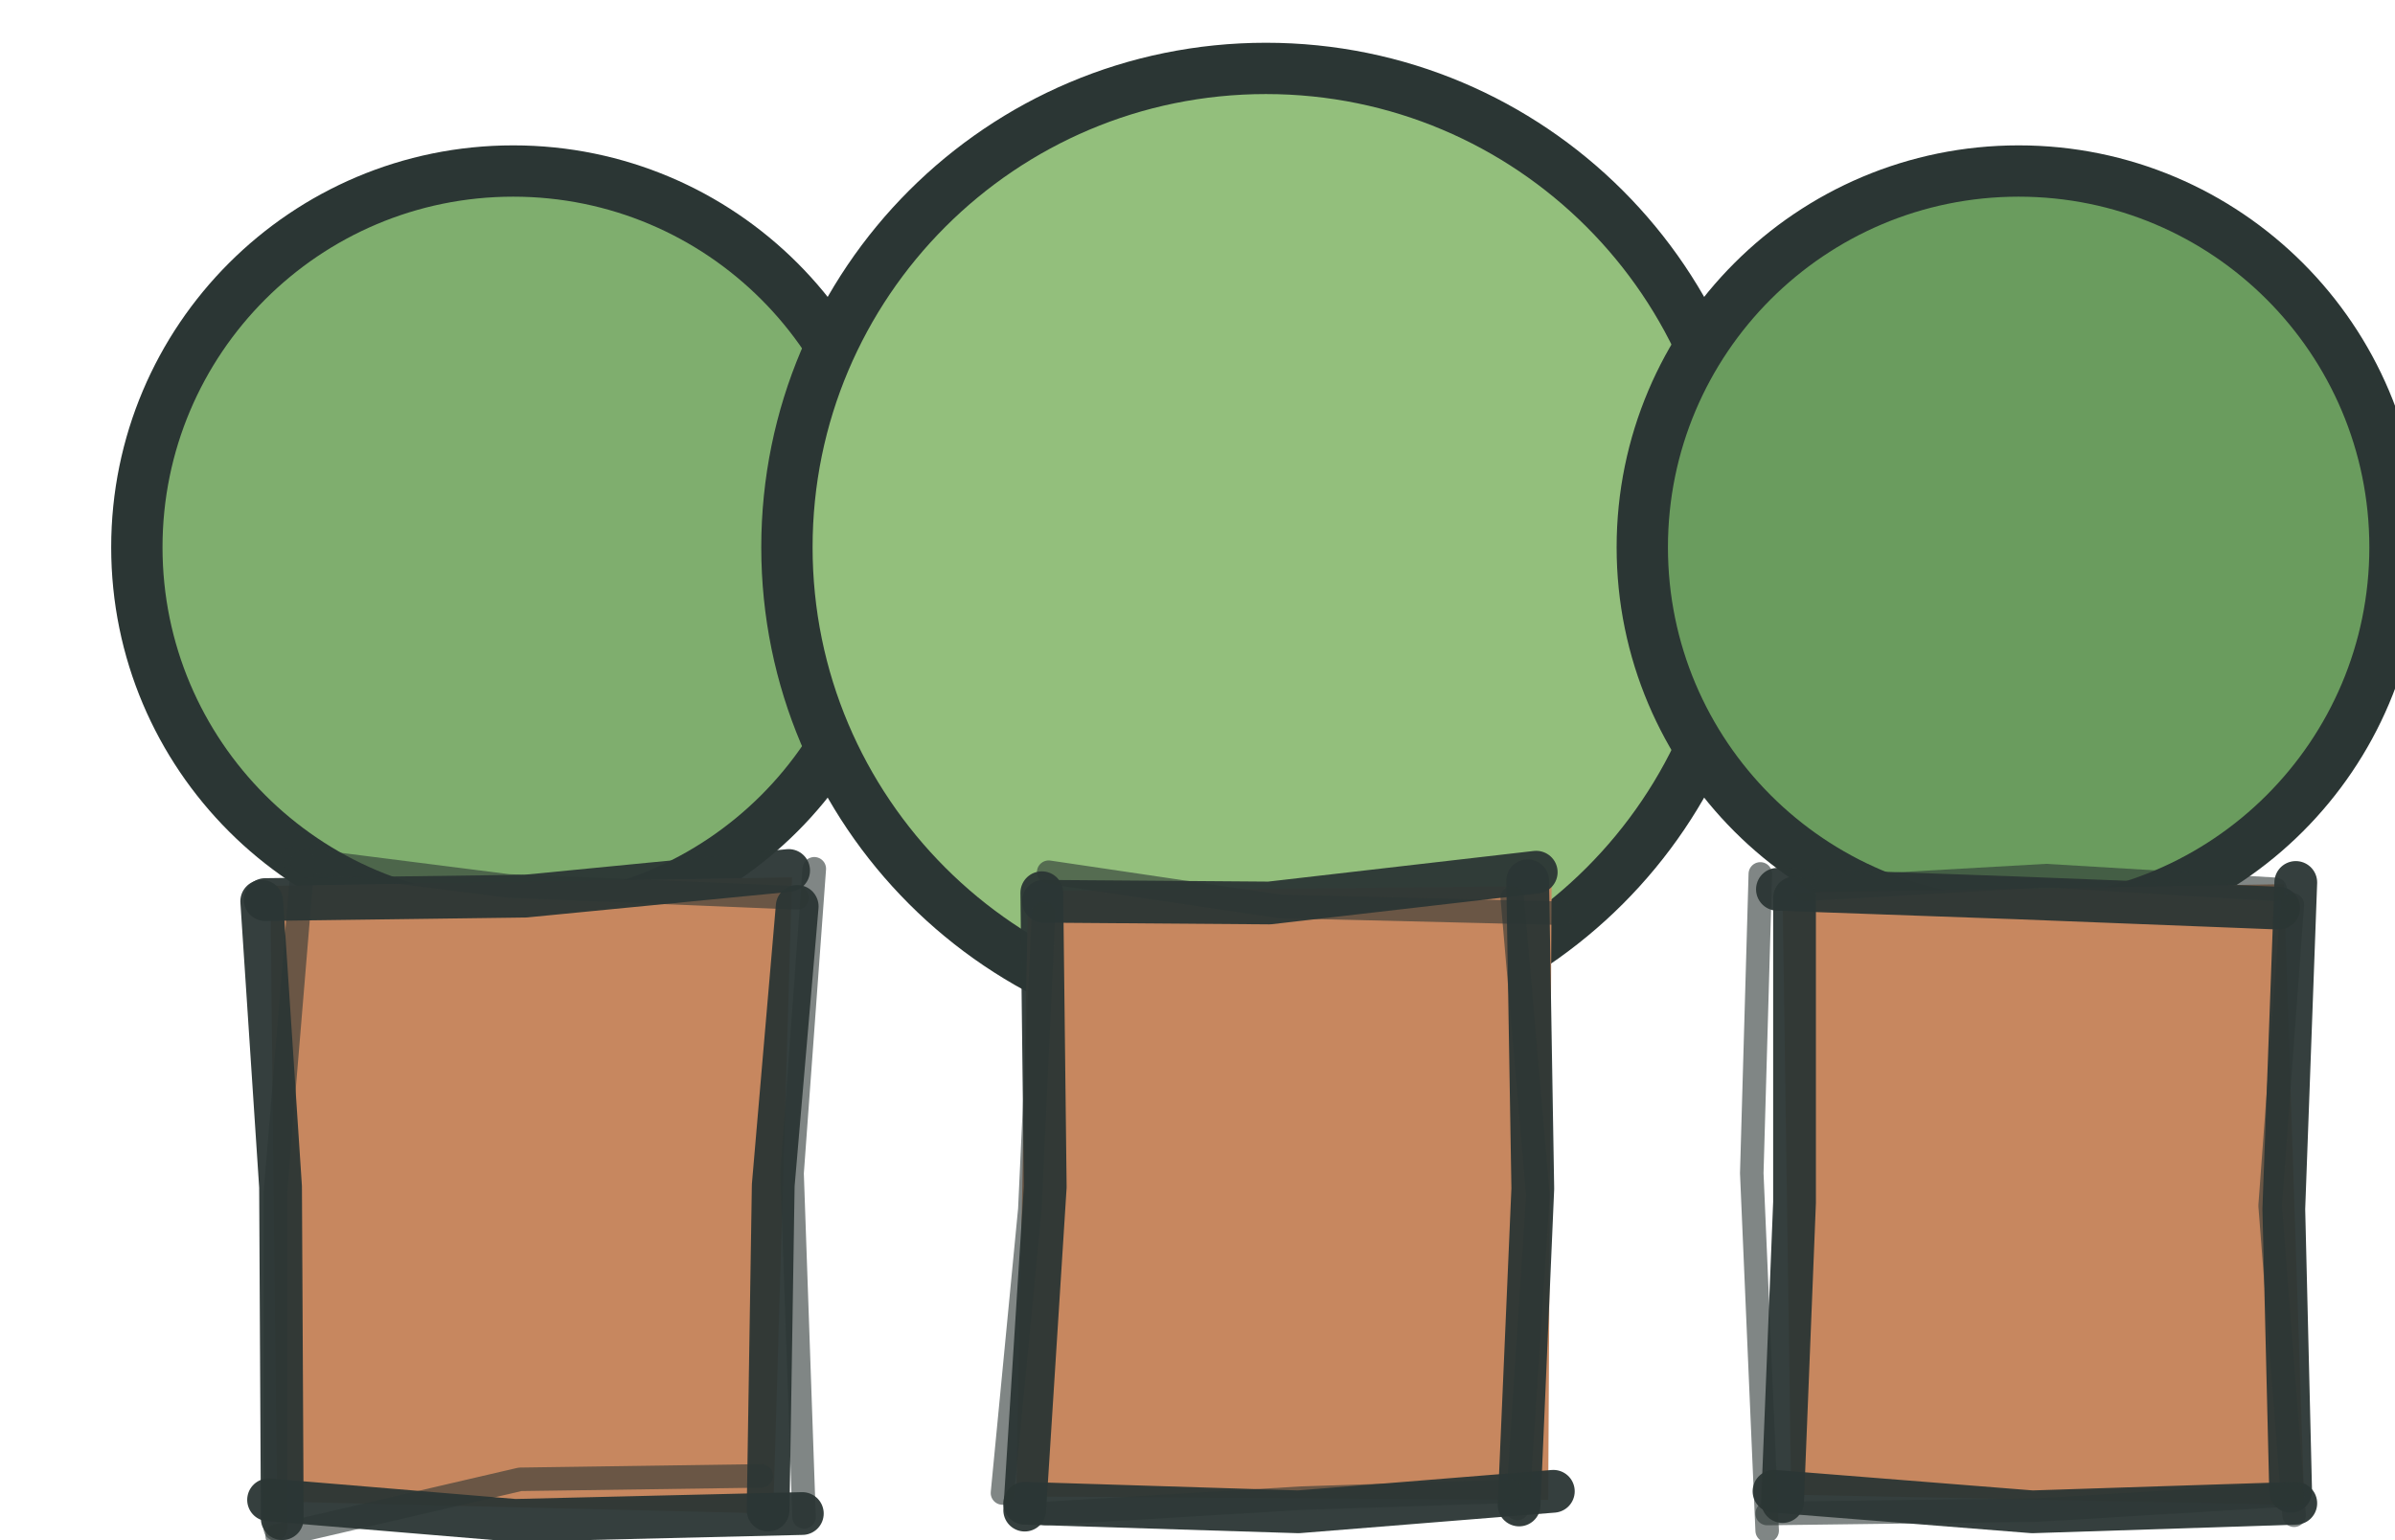
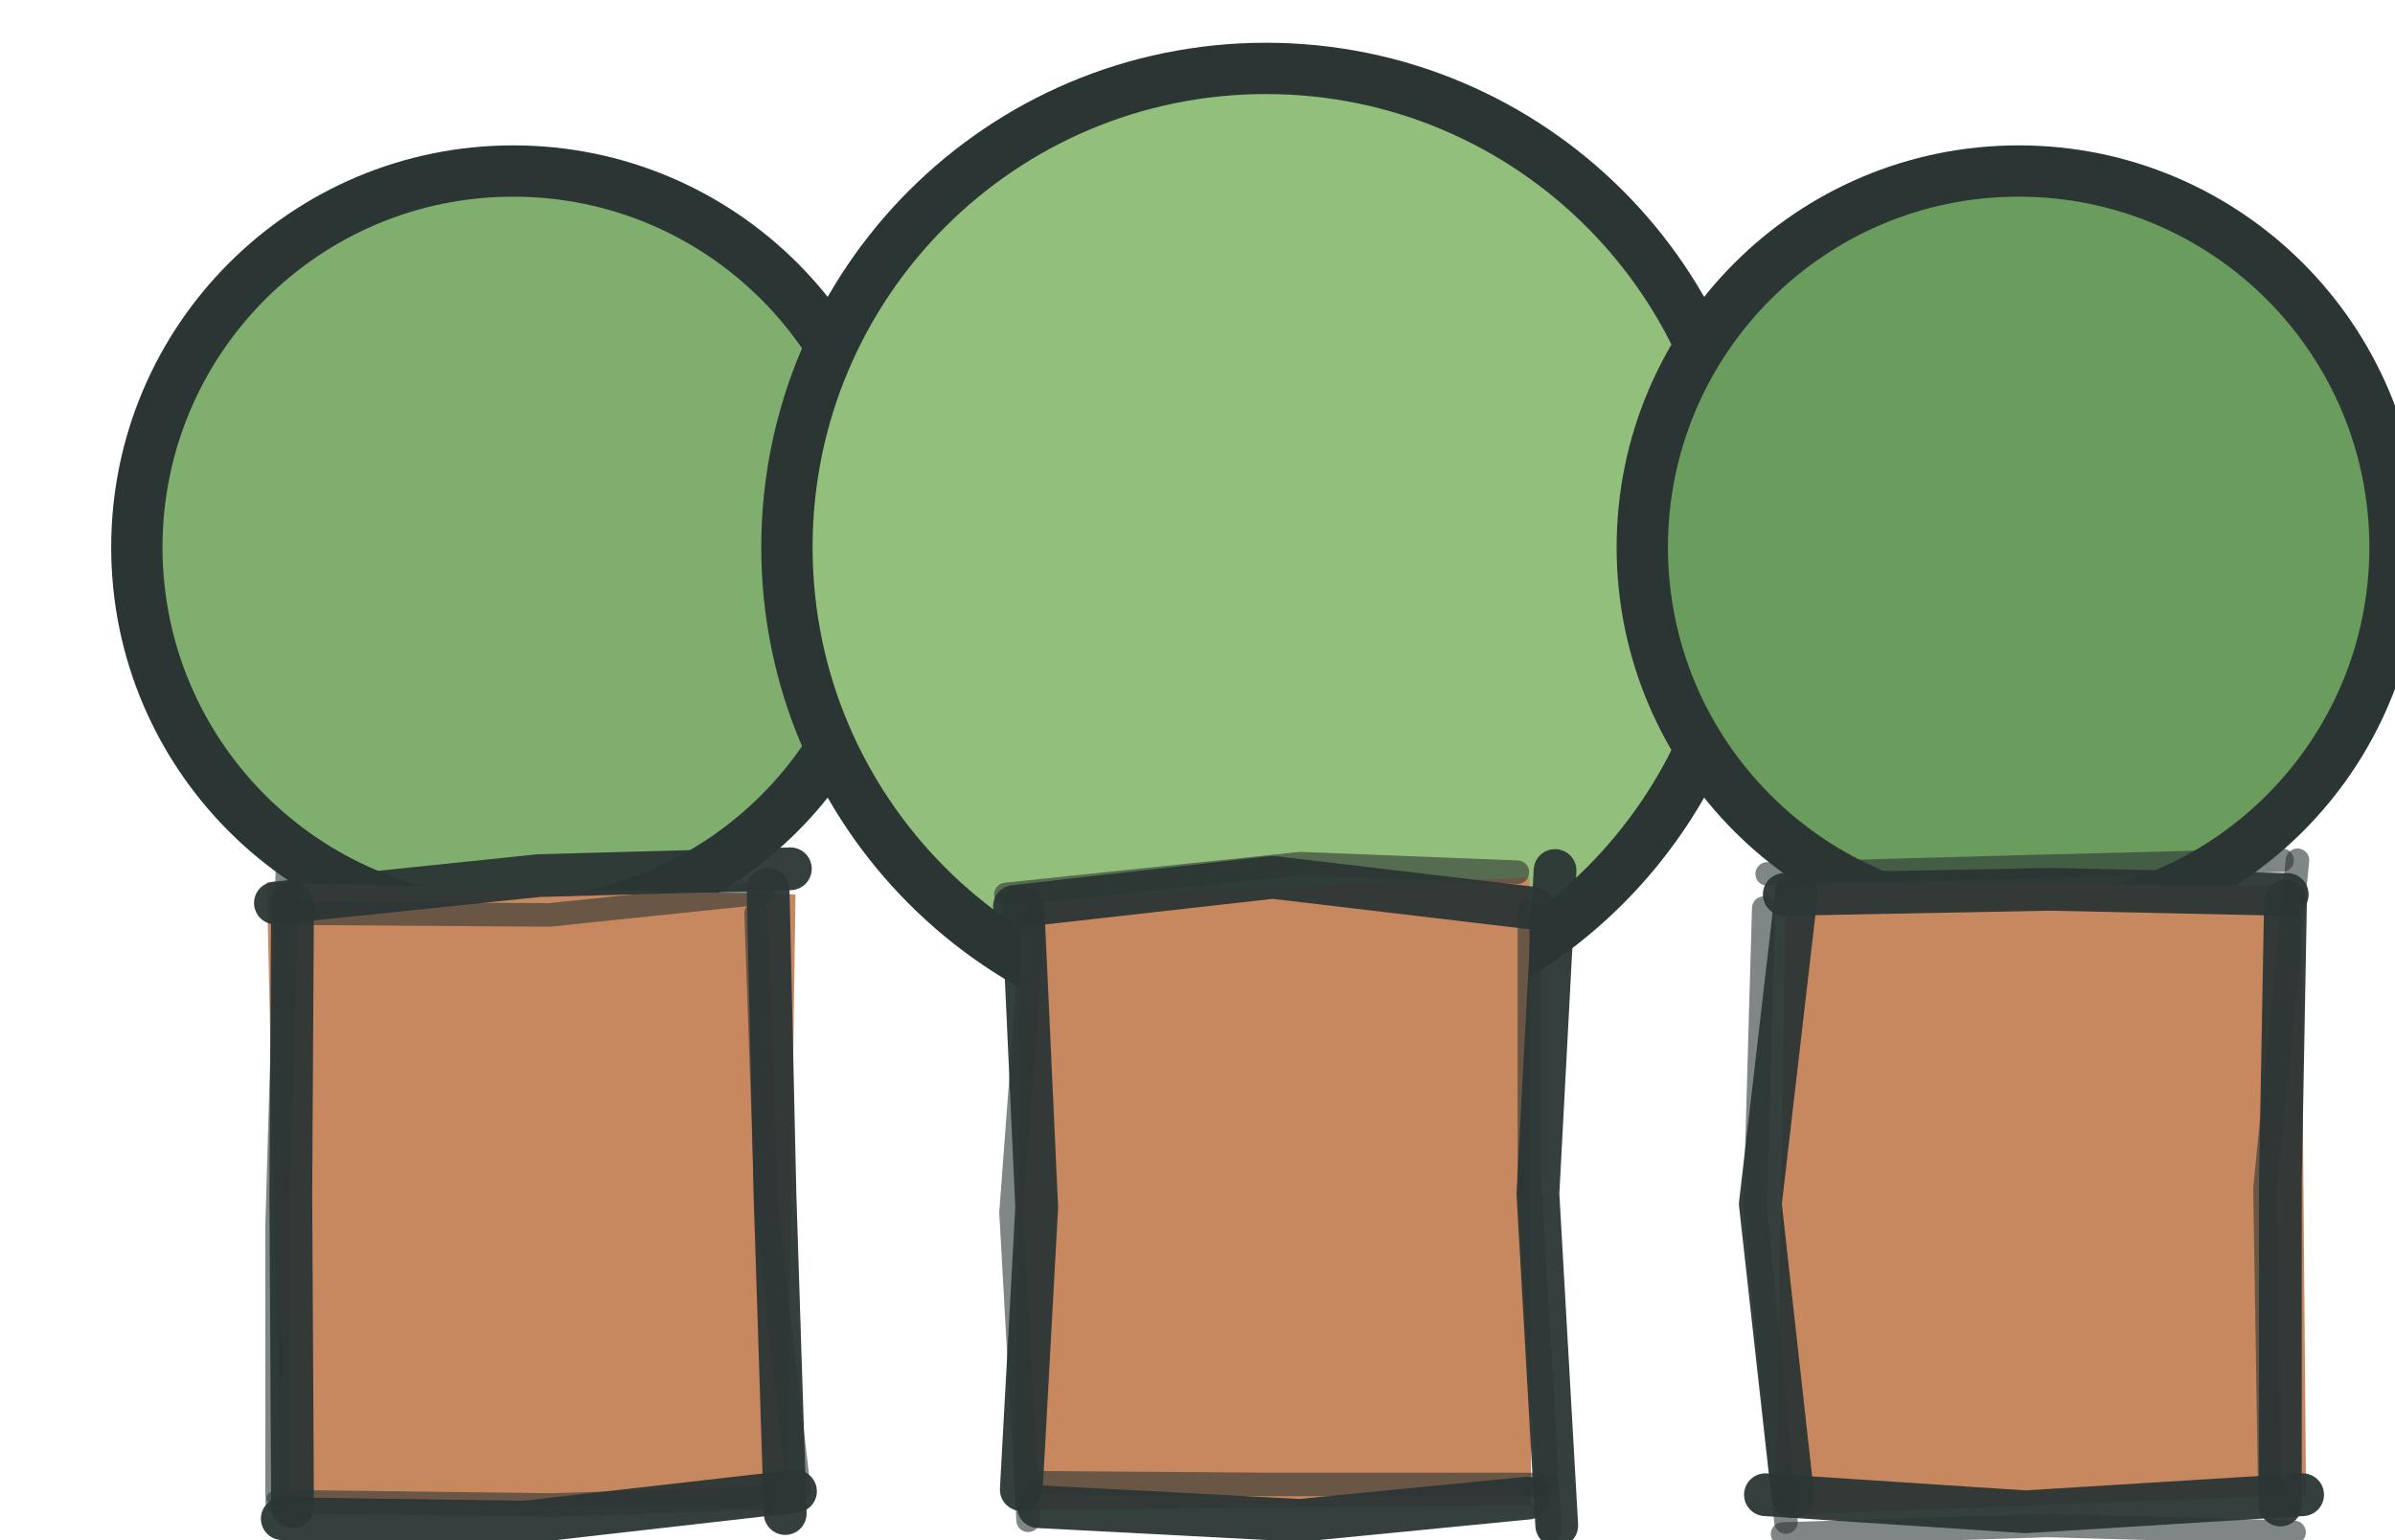
<svg xmlns="http://www.w3.org/2000/svg" width="140" height="90" viewBox="0 0 140 90">
  <circle cx="30" cy="32" r="22" fill="#7fae6e" stroke="#2b3634" stroke-width="3" />
-   <path d="M15.8,51.8L46.3,51.3L45.2,88.5L16.2,87.8Z" fill="#c7875f" />
-   <path d="M15.5,52.6L30.7,52.4L46.1,50.9" fill="none" stroke="#2b3634" stroke-width="2.5" stroke-linecap="round" stroke-linejoin="round" opacity="0.95" />
-   <path d="M17.1,50.2L29.7,51.8L46.6,52.5" fill="none" stroke="#2b3634" stroke-width="1.375" stroke-linecap="round" stroke-linejoin="round" opacity="0.6" />
-   <path d="M46.6,53.0L45.2,69.3L44.9,88.3" fill="none" stroke="#2b3634" stroke-width="2.5" stroke-linecap="round" stroke-linejoin="round" opacity="0.95" />
-   <path d="M47.6,50.8L46.3,68.6L47.0,88.7" fill="none" stroke="#2b3634" stroke-width="1.375" stroke-linecap="round" stroke-linejoin="round" opacity="0.6" />
-   <path d="M46.9,88.5L30.1,88.9L15.7,87.7" fill="none" stroke="#2b3634" stroke-width="2.5" stroke-linecap="round" stroke-linejoin="round" opacity="0.95" />
-   <path d="M44.5,86.3L30.4,86.5L16.2,89.8" fill="none" stroke="#2b3634" stroke-width="1.375" stroke-linecap="round" stroke-linejoin="round" opacity="0.6" />
-   <path d="M16.5,88.8L16.4,69.4L15.3,52.7" fill="none" stroke="#2b3634" stroke-width="2.5" stroke-linecap="round" stroke-linejoin="round" opacity="0.95" />
-   <path d="M16.1,89.4L16.1,69.7L17.7,50.4" fill="none" stroke="#2b3634" stroke-width="1.375" stroke-linecap="round" stroke-linejoin="round" opacity="0.6" />
+   <path d="M15.6,51.6L46.5,52.3L46.0,88.2L16.4,87.7Z" fill="#c7875f" />
+   <path d="M16.1,52.8L31.5,51.2L46.2,50.8" fill="none" stroke="#2b3634" stroke-width="2.5" stroke-linecap="round" stroke-linejoin="round" opacity="0.95" />
+   <path d="M17.7,53.4L32.1,53.5L44.6,52.2" fill="none" stroke="#2b3634" stroke-width="1.375" stroke-linecap="round" stroke-linejoin="round" opacity="0.6" />
+   <path d="M44.9,52.0L45.3,69.8L45.9,88.5" fill="none" stroke="#2b3634" stroke-width="2.5" stroke-linecap="round" stroke-linejoin="round" opacity="0.95" />
+   <path d="M44.2,53.4L44.8,70.7L46.7,87.1" fill="none" stroke="#2b3634" stroke-width="1.375" stroke-linecap="round" stroke-linejoin="round" opacity="0.6" />
+   <path d="M46.5,87.2L30.7,89.0L16.5,88.8" fill="none" stroke="#2b3634" stroke-width="2.5" stroke-linecap="round" stroke-linejoin="round" opacity="0.95" />
+   <path d="M44.7,87.6L32.3,88.0L16.2,87.8" fill="none" stroke="#2b3634" stroke-width="1.375" stroke-linecap="round" stroke-linejoin="round" opacity="0.6" />
+   <path d="M17.1,88.1L17.0,69.9L17.1,52.8" fill="none" stroke="#2b3634" stroke-width="2.5" stroke-linecap="round" stroke-linejoin="round" opacity="0.95" />
+   <path d="M16.2,87.4L16.2,71.6L16.8,50.9" fill="none" stroke="#2b3634" stroke-width="1.375" stroke-linecap="round" stroke-linejoin="round" opacity="0.6" />
  <circle cx="74" cy="32" r="28" fill="#93bf7c" stroke="#2b3634" stroke-width="3" />
-   <path d="M60.1,52.1L90.7,51.8L90.5,87.7L59.4,87.5Z" fill="#c7875f" />
-   <path d="M61.0,52.7L74.2,52.8L89.8,51.0" fill="none" stroke="#2b3634" stroke-width="2.5" stroke-linecap="round" stroke-linejoin="round" opacity="0.95" />
-   <path d="M61.3,51.0L74.8,53.0L91.3,53.4" fill="none" stroke="#2b3634" stroke-width="1.375" stroke-linecap="round" stroke-linejoin="round" opacity="0.6" />
-   <path d="M89.3,51.5L89.6,69.5L88.8,88.0" fill="none" stroke="#2b3634" stroke-width="2.5" stroke-linecap="round" stroke-linejoin="round" opacity="0.95" />
-   <path d="M88.4,52.5L89.9,69.9L88.7,88.2" fill="none" stroke="#2b3634" stroke-width="1.375" stroke-linecap="round" stroke-linejoin="round" opacity="0.6" />
-   <path d="M90.8,87.2L75.9,88.4L59.9,87.9" fill="none" stroke="#2b3634" stroke-width="2.5" stroke-linecap="round" stroke-linejoin="round" opacity="0.95" />
-   <path d="M88.3,87.2L76.1,87.6L61.1,88.5" fill="none" stroke="#2b3634" stroke-width="1.375" stroke-linecap="round" stroke-linejoin="round" opacity="0.6" />
-   <path d="M59.9,88.3L61.1,69.4L60.9,52.2" fill="none" stroke="#2b3634" stroke-width="2.5" stroke-linecap="round" stroke-linejoin="round" opacity="0.95" />
-   <path d="M58.6,87.3L60.2,70.7L61.0,53.4" fill="none" stroke="#2b3634" stroke-width="1.375" stroke-linecap="round" stroke-linejoin="round" opacity="0.6" />
+   <path d="M59.7,52.5L89.4,51.3L89.5,88.0L59.3,88.3Z" fill="#c7875f" />
+   <path d="M59.3,53.0L74.4,51.3L89.6,53.1" fill="none" stroke="#2b3634" stroke-width="2.5" stroke-linecap="round" stroke-linejoin="round" opacity="0.95" />
+   <path d="M58.8,52.3L76.0,50.5L88.7,51.0" fill="none" stroke="#2b3634" stroke-width="1.375" stroke-linecap="round" stroke-linejoin="round" opacity="0.6" />
+   <path d="M90.9,50.9L89.9,69.8L91.0,89.2" fill="none" stroke="#2b3634" stroke-width="2.5" stroke-linecap="round" stroke-linejoin="round" opacity="0.95" />
+   <path d="M89.4,53.3L89.4,68.6L90.6,89.5" fill="none" stroke="#2b3634" stroke-width="1.375" stroke-linecap="round" stroke-linejoin="round" opacity="0.6" />
+   <path d="M89.3,87.6L76.0,88.9L60.7,88.1" fill="none" stroke="#2b3634" stroke-width="2.5" stroke-linecap="round" stroke-linejoin="round" opacity="0.95" />
+   <path d="M90.4,86.8L74.2,86.8L60.8,86.7" fill="none" stroke="#2b3634" stroke-width="1.375" stroke-linecap="round" stroke-linejoin="round" opacity="0.6" />
+   <path d="M59.7,87.1L60.6,70.6L59.8,53.1" fill="none" stroke="#2b3634" stroke-width="2.5" stroke-linecap="round" stroke-linejoin="round" opacity="0.95" />
+   <path d="M60.1,88.9L59.1,70.9L60.4,53.5" fill="none" stroke="#2b3634" stroke-width="1.375" stroke-linecap="round" stroke-linejoin="round" opacity="0.6" />
  <circle cx="118" cy="32" r="22" fill="#6a9c5e" stroke="#2b3634" stroke-width="3" />
-   <path d="M104.2,52.2L133.5,51.7L134.7,88.0L104.7,87.4Z" fill="#c7875f" />
-   <path d="M103.9,52.0L117.9,52.5L133.2,53.1" fill="none" stroke="#2b3634" stroke-width="2.5" stroke-linecap="round" stroke-linejoin="round" opacity="0.95" />
-   <path d="M105.5,52.0L119.6,51.2L133.0,52.0" fill="none" stroke="#2b3634" stroke-width="1.375" stroke-linecap="round" stroke-linejoin="round" opacity="0.6" />
-   <path d="M134.2,51.6L133.5,70.7L133.9,87.2" fill="none" stroke="#2b3634" stroke-width="2.5" stroke-linecap="round" stroke-linejoin="round" opacity="0.95" />
-   <path d="M134.0,52.9L132.7,70.5L134.1,88.6" fill="none" stroke="#2b3634" stroke-width="1.375" stroke-linecap="round" stroke-linejoin="round" opacity="0.6" />
-   <path d="M134.2,87.9L118.8,88.4L103.7,87.2" fill="none" stroke="#2b3634" stroke-width="2.5" stroke-linecap="round" stroke-linejoin="round" opacity="0.95" />
-   <path d="M134.0,87.4L119.1,88.3L103.3,88.5" fill="none" stroke="#2b3634" stroke-width="1.375" stroke-linecap="round" stroke-linejoin="round" opacity="0.6" />
-   <path d="M104.2,87.8L104.9,70.3L104.9,52.5" fill="none" stroke="#2b3634" stroke-width="2.5" stroke-linecap="round" stroke-linejoin="round" opacity="0.95" />
-   <path d="M103.3,89.5L102.4,68.6L102.9,51.1" fill="none" stroke="#2b3634" stroke-width="1.375" stroke-linecap="round" stroke-linejoin="round" opacity="0.6" />
+   <path d="M104.4,51.6L134.5,51.8L134.8,87.4L103.8,88.6Z" fill="#c7875f" />
+   <path d="M104.3,52.3L119.9,52.0L133.7,52.3" fill="none" stroke="#2b3634" stroke-width="2.5" stroke-linecap="round" stroke-linejoin="round" opacity="0.95" />
+   <path d="M103.3,51.1L117.8,50.7L133.4,50.3" fill="none" stroke="#2b3634" stroke-width="1.375" stroke-linecap="round" stroke-linejoin="round" opacity="0.6" />
+   <path d="M133.6,52.7L133.3,69.1L133.3,88.0" fill="none" stroke="#2b3634" stroke-width="2.5" stroke-linecap="round" stroke-linejoin="round" opacity="0.95" />
+   <path d="M134.3,50.3L132.4,69.5L132.7,88.2" fill="none" stroke="#2b3634" stroke-width="1.375" stroke-linecap="round" stroke-linejoin="round" opacity="0.6" />
+   <path d="M134.6,87.4L118.4,88.4L103.2,87.4" fill="none" stroke="#2b3634" stroke-width="2.5" stroke-linecap="round" stroke-linejoin="round" opacity="0.95" />
+   <path d="M134.1,89.6L119.7,89.2L104.2,89.7" fill="none" stroke="#2b3634" stroke-width="1.375" stroke-linecap="round" stroke-linejoin="round" opacity="0.6" />
+   <path d="M104.8,87.5L102.9,70.4L105.0,52.3" fill="none" stroke="#2b3634" stroke-width="2.5" stroke-linecap="round" stroke-linejoin="round" opacity="0.95" />
+   <path d="M104.4,89.0L102.6,70.6L103.1,53.1" fill="none" stroke="#2b3634" stroke-width="1.375" stroke-linecap="round" stroke-linejoin="round" opacity="0.6" />
</svg>
